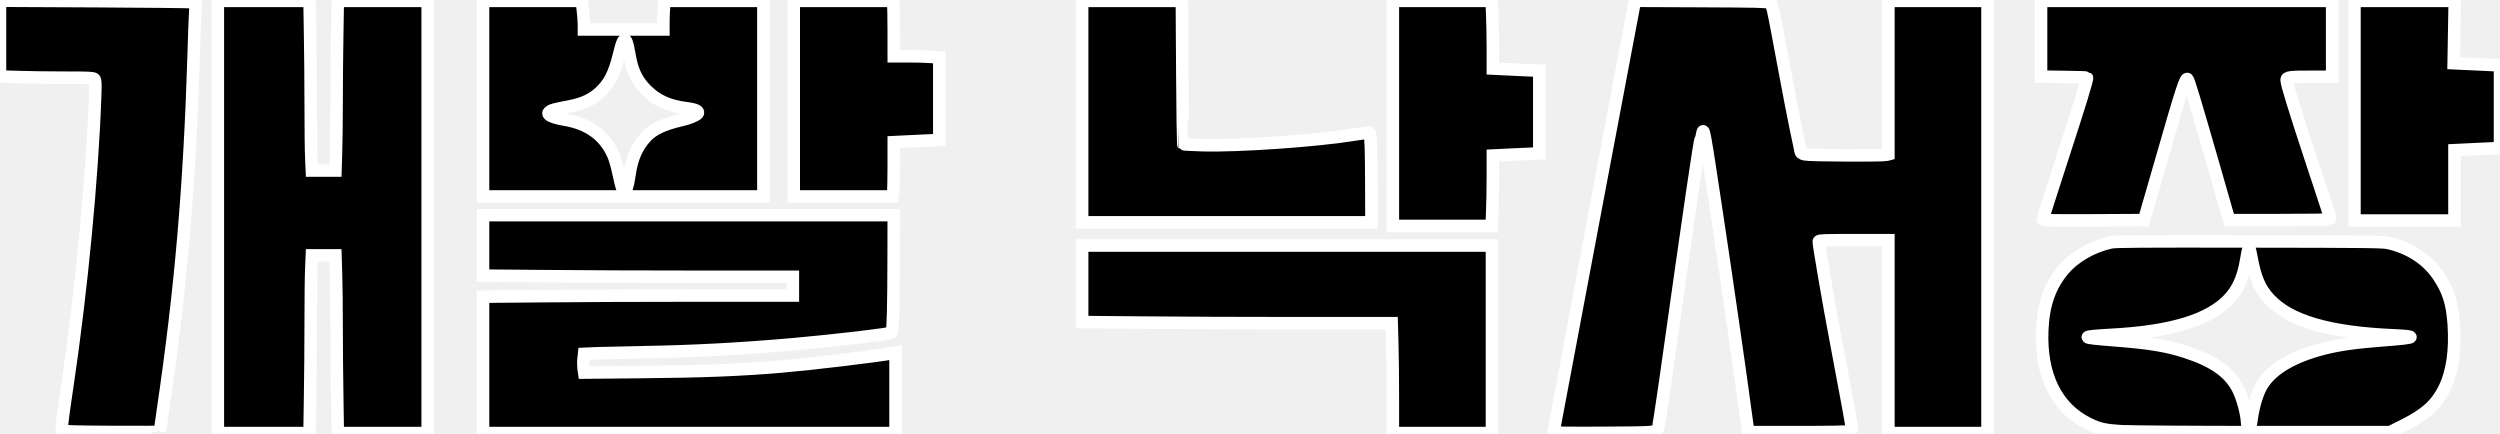
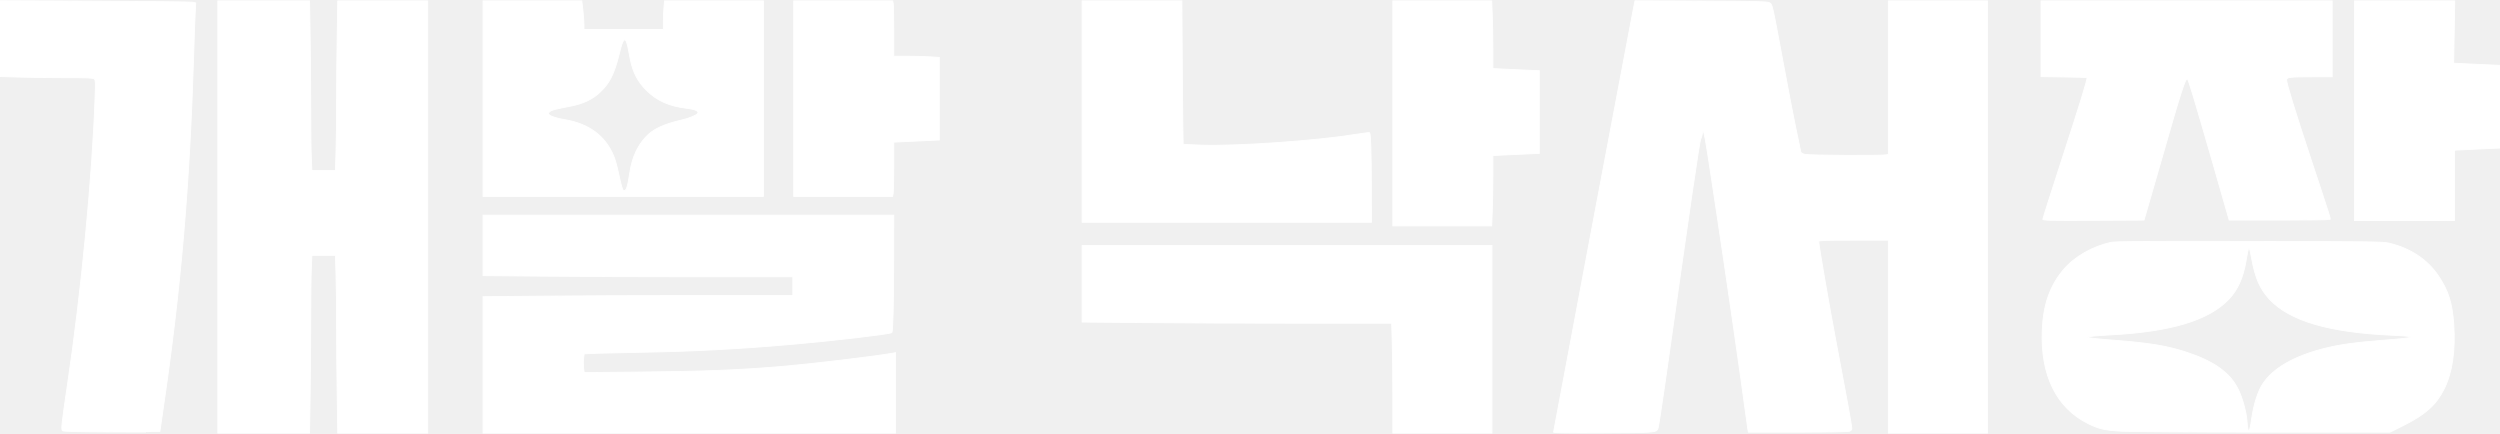
<svg xmlns="http://www.w3.org/2000/svg" version="1.0" width="2800pt" height="486pt" viewBox="0 0 2800 486" preserveAspectRatio="xMidYMid meet">
-   <g transform="translate(0,486) scale(0.1,-0.1)" fill="#000" stroke="#FFF" stroke-width="140">
+   <g transform="translate(0,486) scale(0.1,-0.1)" fill="#FFF" stroke="#FFF" stroke-width="10">
    <path d="M0 4427 l0 -424 203 -6 c111 -4 345 -7 520 -7 272 0 321 -2 334 -15 13 -13 14 -43 8 -203 -30 -887 -154 -2180 -309 -3219 -63 -425 -72 -501 -57 -516 9 -9 146 -13 551 -15 297 -1 540 -1 540 1 0 2 16 111 35 243 199 1344 299 2498 345 4004 5 179 12 377 16 441 l6 116 -33 8 c-19 4 -512 9 -1096 12 l-1063 5 0 -425z" />
    <path d="M2440 2430 l0 -2420 513 0 514 0 6 398 c4 218 7 602 7 852 0 250 3 519 7 598 l6 142 132 0 132 0 6 -202 c4 -112 7 -381 7 -598 0 -217 3 -574 7 -792 l6 -398 504 0 503 0 0 2420 0 2420 -503 0 -504 0 -6 -367 c-4 -203 -7 -542 -7 -754 0 -212 -3 -474 -7 -582 l-6 -197 -132 0 -132 0 -6 137 c-4 75 -7 337 -7 582 0 245 -3 611 -7 814 l-6 367 -514 0 -513 0 0 -2420z" />
    <path d="M5410 3755 l0 -1095 1570 0 1570 0 0 1095 0 1095 -554 0 -553 0 -6 -67 c-4 -38 -7 -110 -7 -160 l0 -93 -445 0 -445 0 0 58 c0 31 -5 103 -12 160 l-12 102 -553 0 -553 0 0 -1095z m1620 592 c5 -29 19 -96 29 -150 29 -146 84 -252 180 -347 117 -117 253 -178 448 -202 105 -13 147 -34 125 -61 -18 -21 -100 -54 -179 -72 -198 -45 -319 -102 -397 -186 -99 -106 -157 -236 -182 -403 -24 -162 -41 -211 -69 -200 -14 6 -23 36 -61 209 -14 66 -37 147 -51 179 -94 225 -280 362 -550 406 -89 15 -158 37 -174 57 -11 13 -10 18 9 33 23 19 40 23 232 61 141 27 246 77 330 156 106 99 160 206 212 416 34 142 53 184 73 167 8 -6 19 -35 25 -63z" />
    <path d="M8890 3755 l0 -1095 554 0 553 0 7 38 c3 20 6 157 6 303 l0 267 123 6 c67 3 182 8 255 12 l132 6 0 463 0 462 -97 6 c-54 4 -169 7 -255 7 l-158 0 0 279 c0 153 -3 293 -6 310 l-6 31 -554 0 -554 0 0 -1095z" />
    <path d="M12120 3610 l0 -1240 1620 0 1620 0 -1 408 c-1 388 -7 584 -20 596 -3 3 -72 -6 -155 -19 -428 -71 -1316 -133 -1718 -121 -116 4 -212 8 -214 11 -2 2 -7 364 -10 805 l-5 800 -558 0 -559 0 0 -1240z" />
    <path d="M15600 3590 l0 -1260 553 0 554 0 6 158 c4 86 7 263 7 393 l0 237 123 6 c67 3 184 9 260 12 l137 6 0 463 0 463 -137 6 c-76 3 -193 9 -260 12 l-123 6 0 228 c0 125 -3 295 -7 378 l-6 152 -554 0 -553 0 0 -1260z" />
    <path d="M18301 4798 c-27 -134 -901 -4769 -901 -4778 0 -8 160 -10 558 -8 581 3 588 4 611 46 5 10 41 245 81 522 280 1984 385 2707 399 2724 4 6 11 28 15 49 17 92 18 85 172 -938 101 -669 268 -1824 309 -2140 14 -104 28 -205 31 -222 l6 -33 553 0 c336 0 564 4 579 10 18 7 26 17 26 34 0 28 -53 319 -171 940 -87 458 -199 1107 -199 1152 0 12 58 14 390 14 l390 0 0 -1080 0 -1080 555 0 555 0 0 2420 0 2420 -555 0 -555 0 0 -859 0 -859 -22 -6 c-43 -11 -867 -7 -913 5 -40 10 -45 15 -51 48 -3 20 -26 128 -50 241 -24 113 -86 435 -138 715 -132 708 -125 677 -161 695 -26 13 -133 15 -767 18 l-736 3 -11 -53z" />
    <path d="M22860 4426 l0 -424 254 -4 c140 -1 257 -5 260 -8 9 -10 -80 -299 -288 -937 -113 -348 -206 -640 -206 -648 0 -13 65 -15 566 -13 l567 3 13 45 c8 25 87 297 175 605 230 803 278 951 299 929 14 -15 83 -245 279 -924 l188 -655 561 0 c308 0 563 3 567 7 9 8 14 -8 -210 668 -190 576 -275 853 -275 894 0 32 29 36 293 36 l217 0 0 425 0 425 -1630 0 -1630 0 0 -424z" />
    <path d="M26370 3620 l0 -1230 560 0 560 0 0 394 0 394 123 6 c67 3 182 8 255 12 l132 6 0 463 0 463 -137 6 c-76 4 -193 9 -260 12 l-122 6 6 349 6 349 -561 0 -562 0 0 -1230z" />
    <path d="M5410 2112 l0 -339 683 -6 c375 -4 1156 -7 1735 -7 l1052 0 0 -105 0 -105 -1073 0 c-591 0 -1371 -3 -1735 -7 l-662 -6 0 -764 0 -763 2310 0 2310 0 0 450 0 450 -27 -5 c-197 -36 -913 -121 -1253 -150 -483 -40 -854 -55 -1581 -62 l-626 -6 -7 50 c-3 28 -4 76 0 106 l6 54 162 7 c88 3 312 8 496 11 572 10 1070 36 1690 90 472 42 1082 114 1098 130 13 12 20 303 21 808 l1 507 -2300 0 -2300 0 0 -338z" />
    <path d="M23641 2145 c-209 -46 -409 -162 -531 -307 -152 -181 -225 -390 -237 -679 -20 -502 159 -866 512 -1042 122 -61 189 -76 384 -87 98 -5 797 -10 1588 -10 l1412 0 158 79 c242 122 359 228 448 406 91 183 127 427 107 724 -17 240 -60 376 -175 546 -122 179 -312 305 -547 361 -70 17 -173 18 -1565 20 -1248 2 -1500 0 -1554 -11z m1578 -182 c40 -219 93 -339 198 -453 226 -244 669 -374 1383 -405 290 -13 263 -28 -97 -55 -325 -25 -502 -50 -679 -95 -334 -86 -565 -219 -680 -393 -54 -81 -101 -226 -124 -383 -26 -184 -42 -193 -54 -33 -8 103 -50 254 -95 348 -93 192 -274 321 -591 424 -218 70 -408 101 -811 132 -376 29 -380 40 -19 60 670 36 1092 165 1314 400 100 107 159 237 191 425 31 185 35 187 64 28z" />
    <path d="M12120 1682 l0 -429 677 -6 c372 -4 1152 -7 1733 -7 l1057 0 6 -217 c4 -120 7 -397 7 -615 l0 -398 555 0 555 0 0 1050 0 1050 -2295 0 -2295 0 0 -428z" />
  </g>
</svg>
